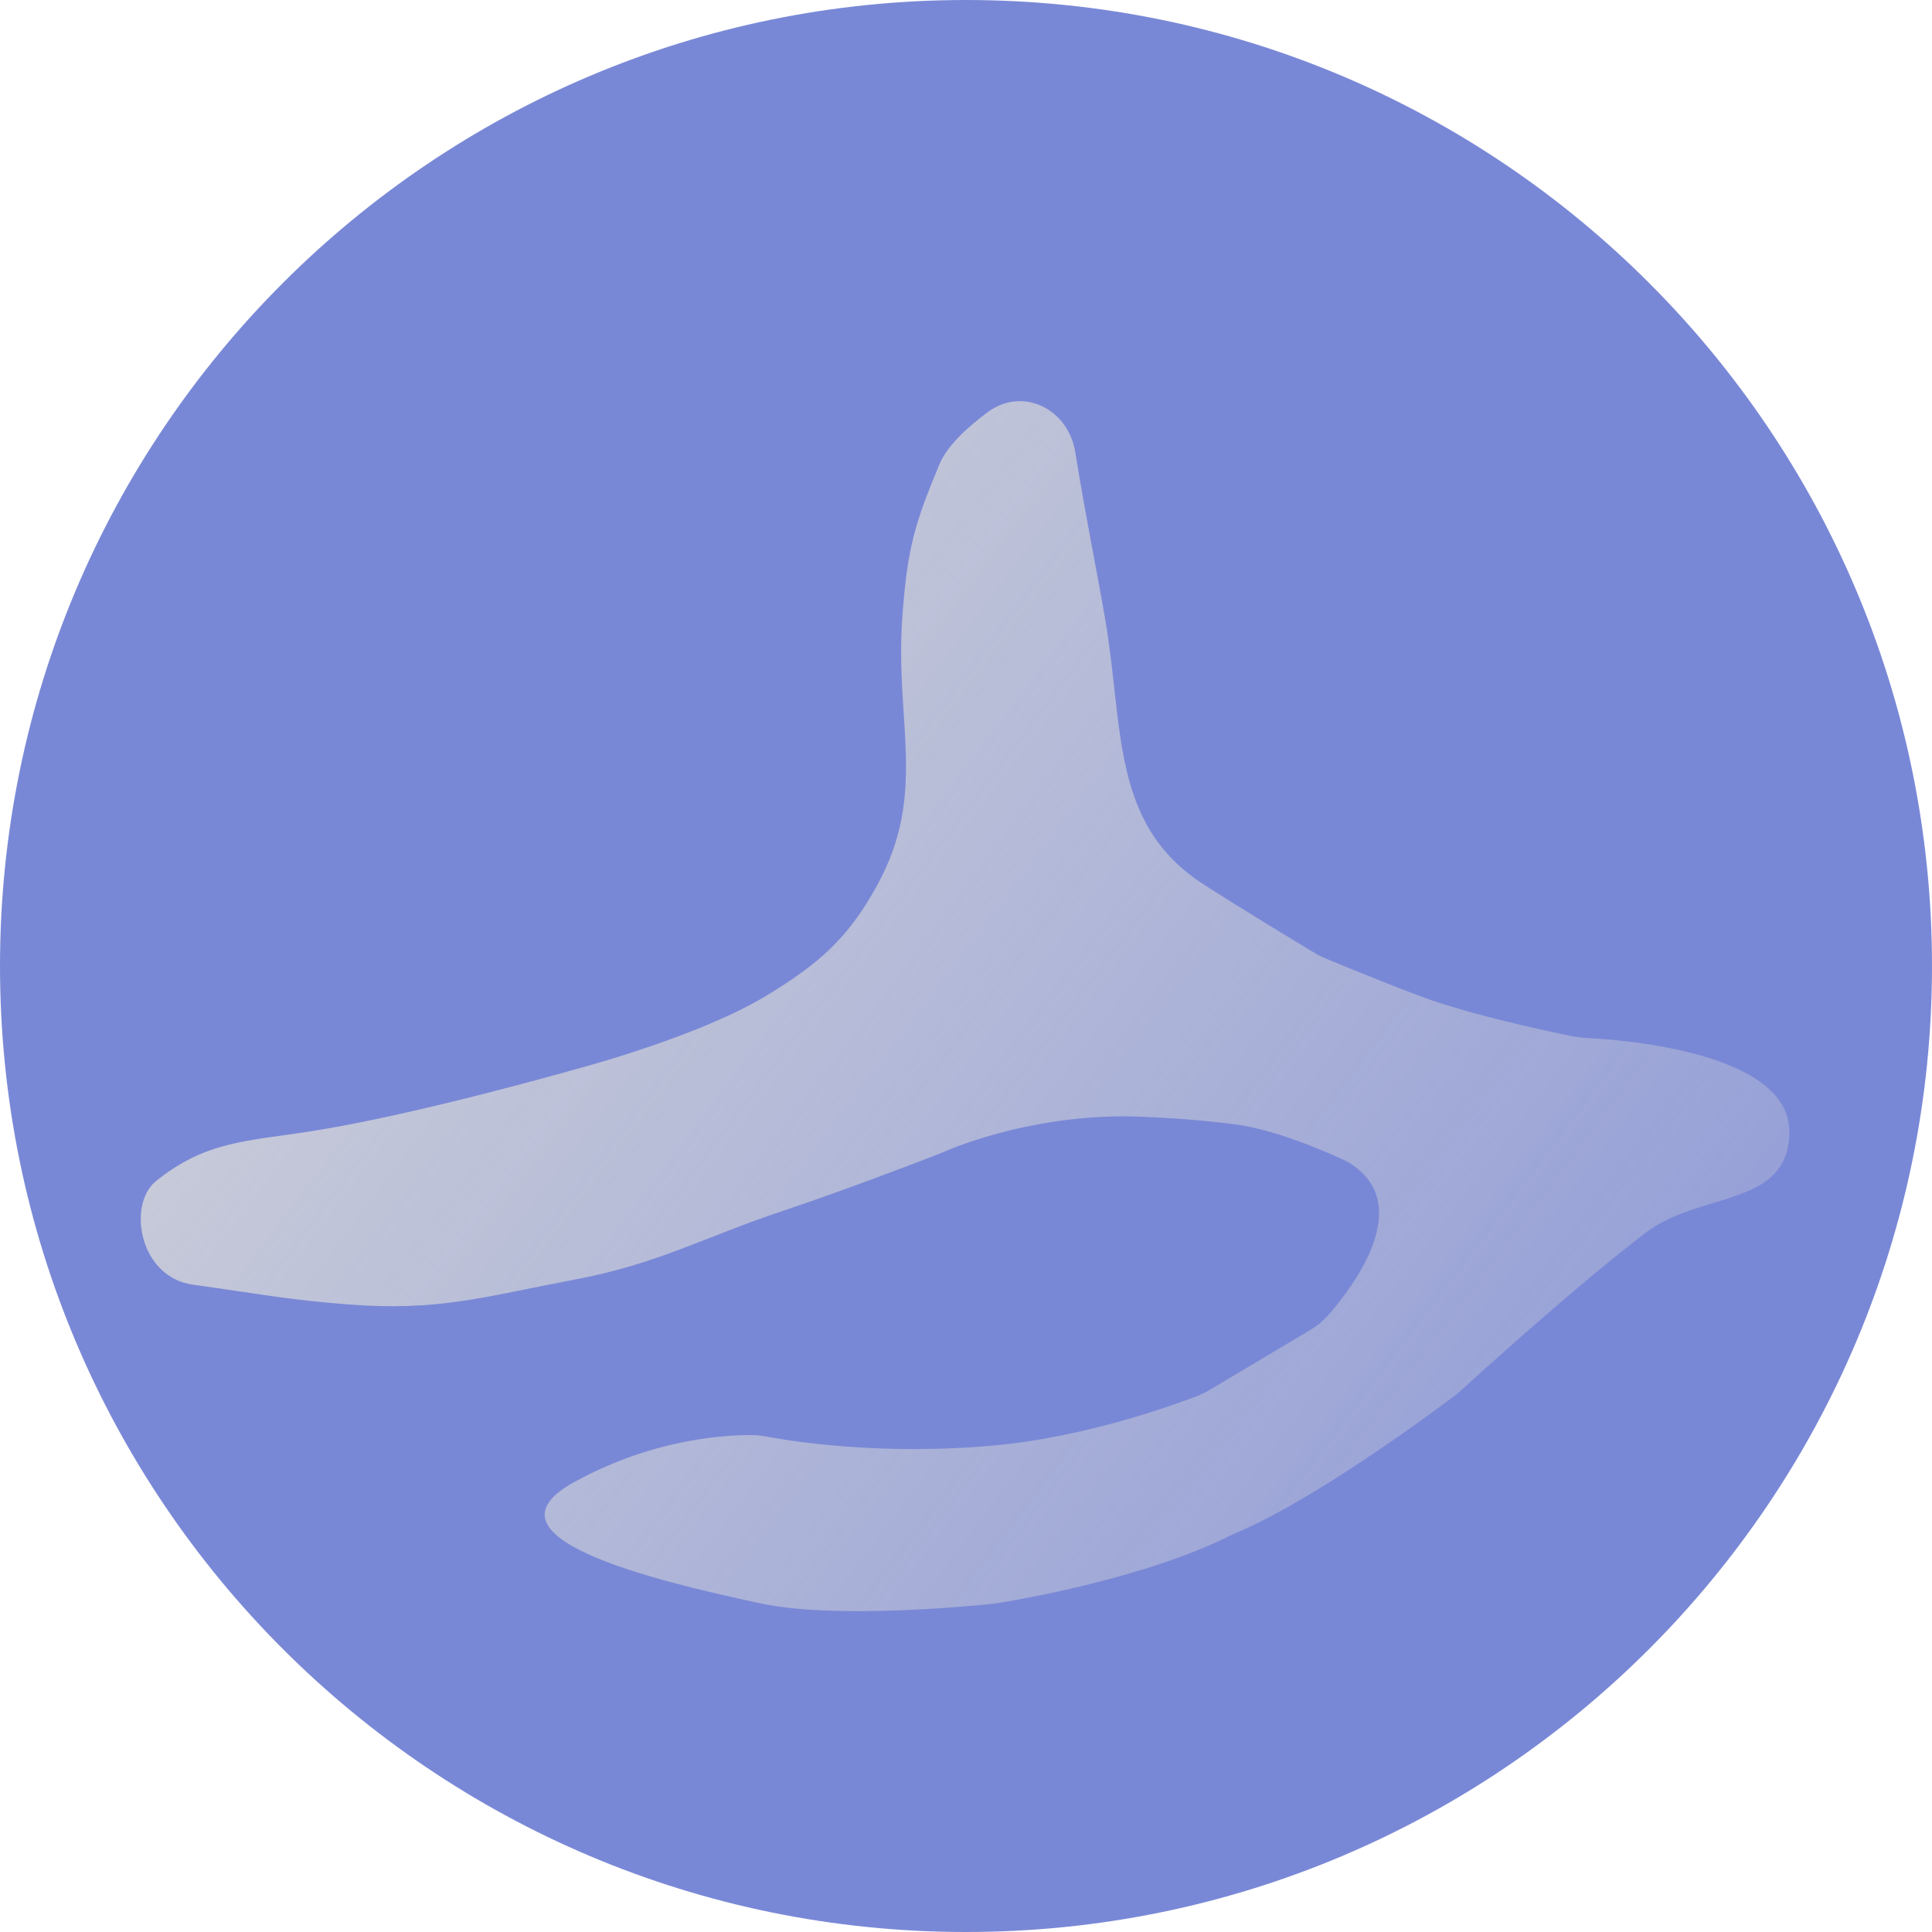
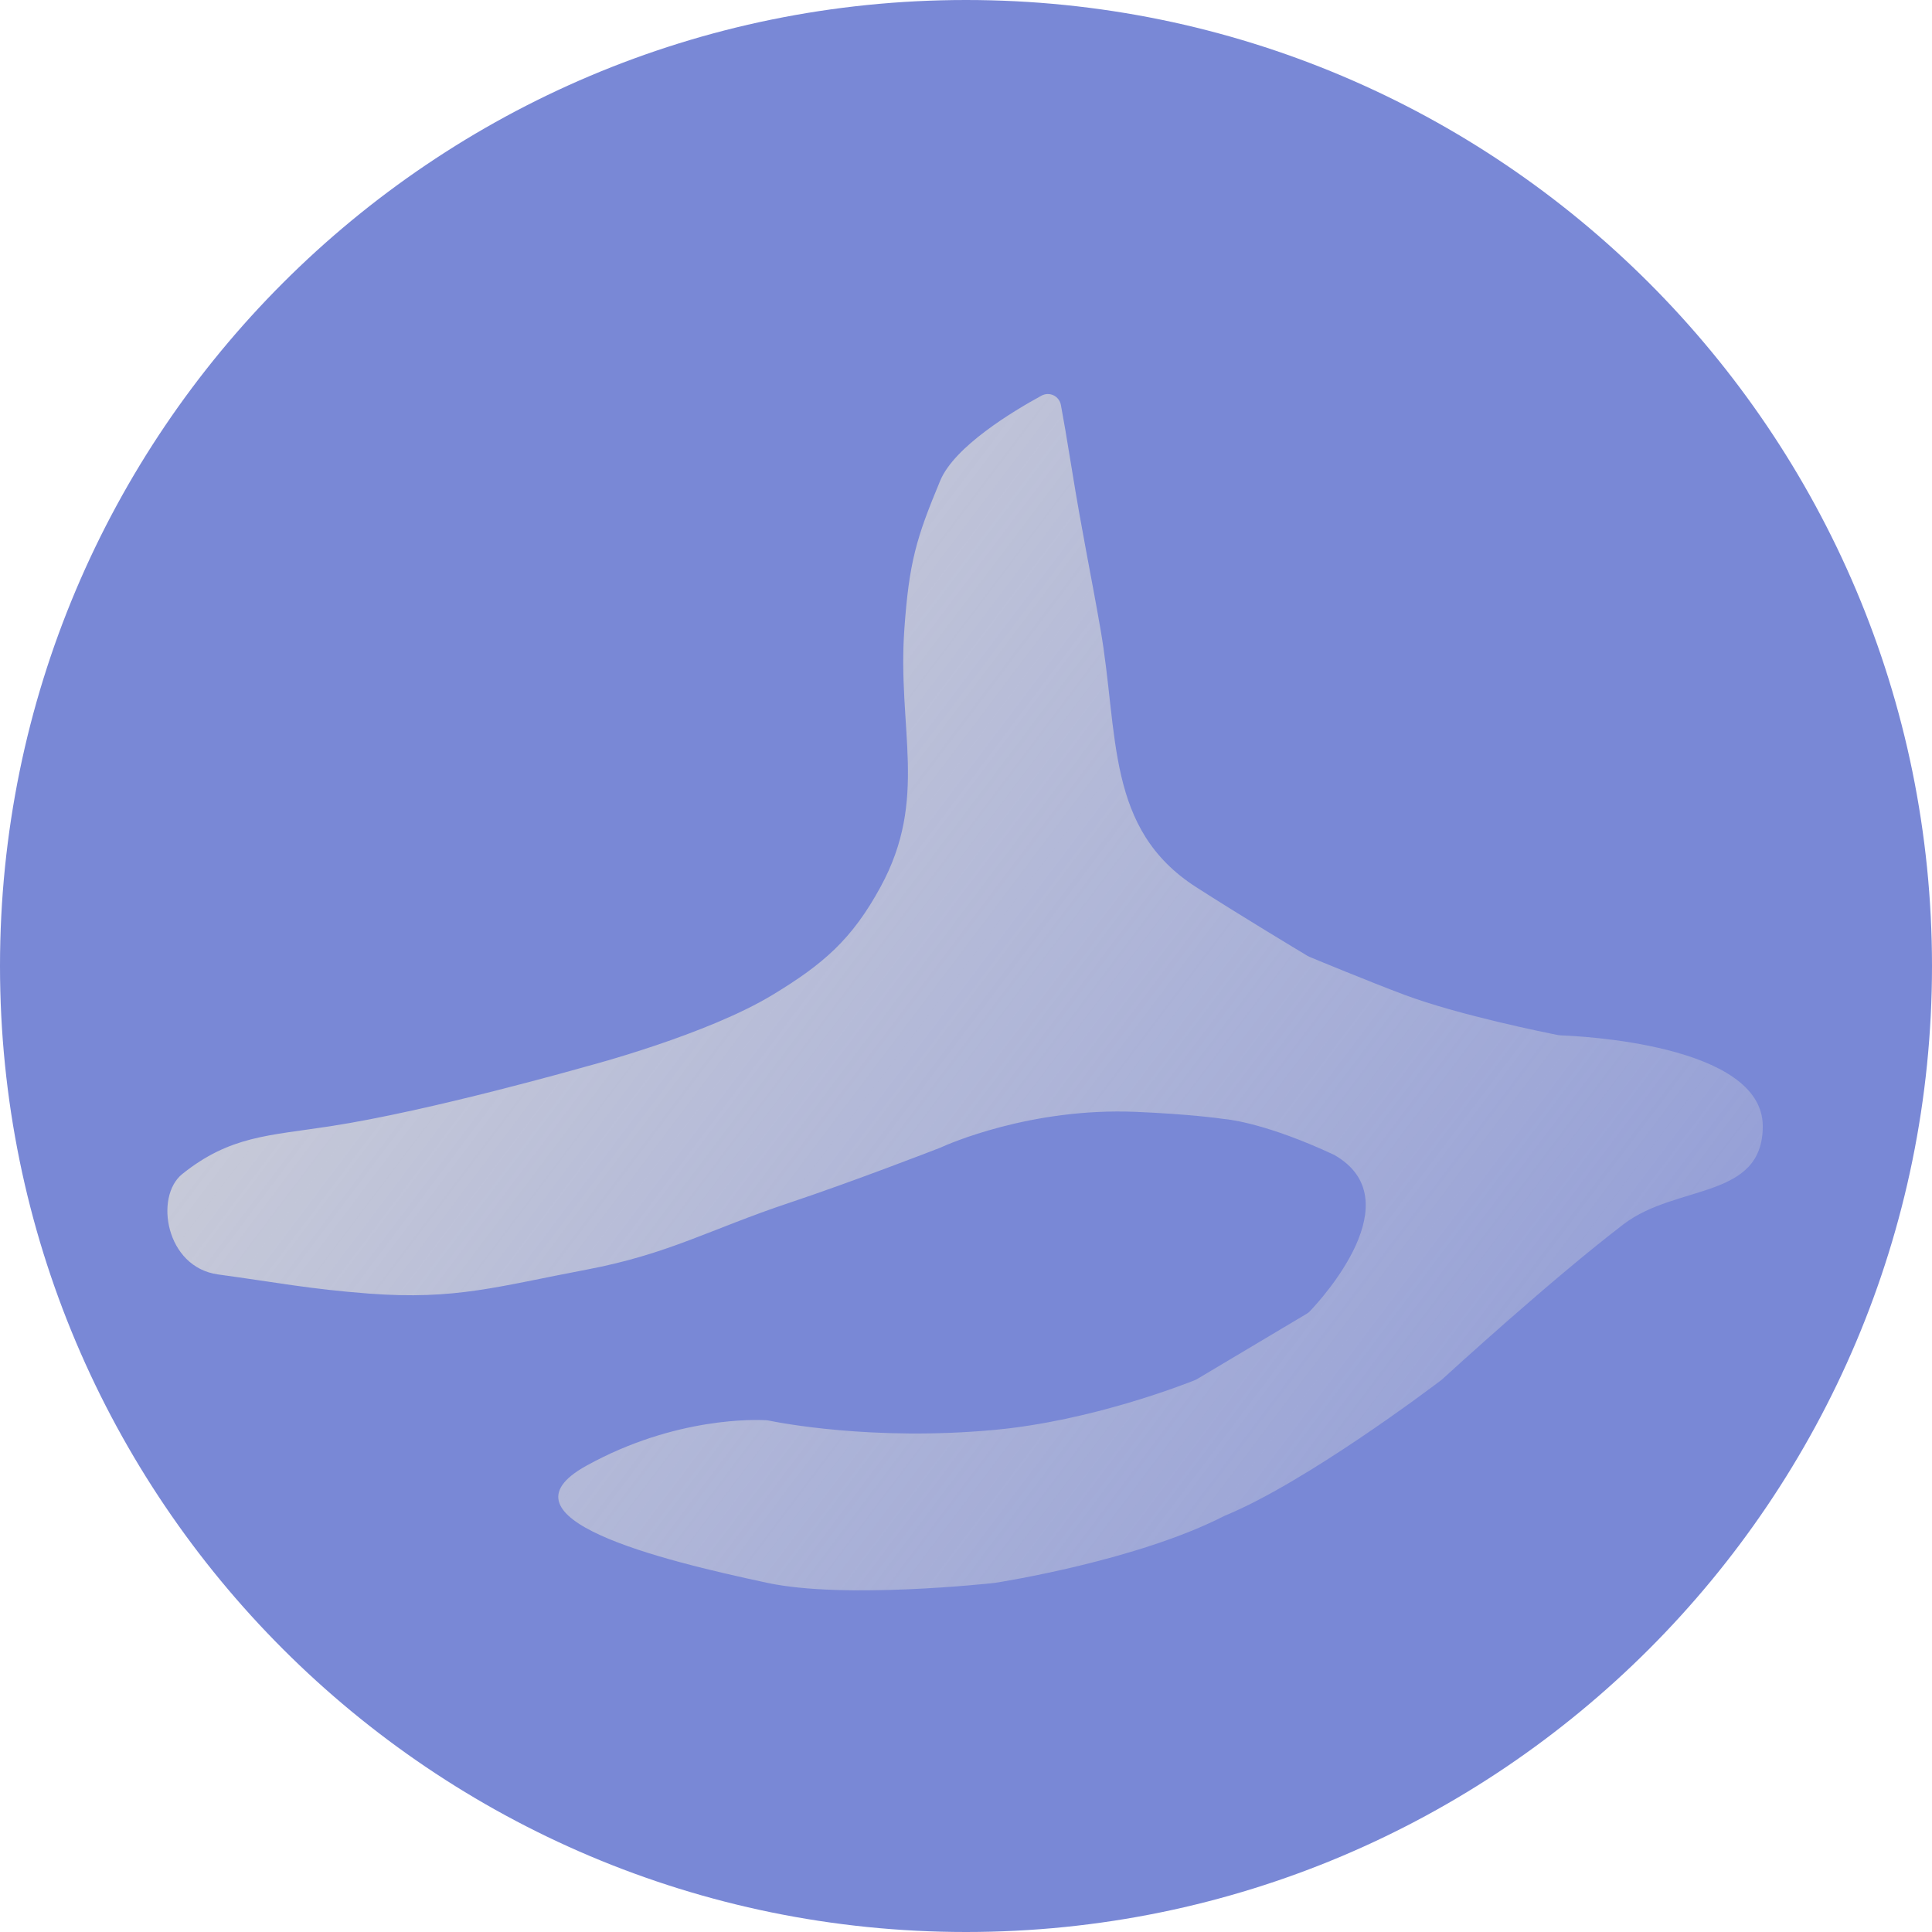
- <svg xmlns="http://www.w3.org/2000/svg" width="60" height="60" viewBox="0 0 60 60" fill="none">
-   <path d="M30 0C46.569 0 60 13.431 60 30C60 46.569 46.569 60 30 60C13.431 60 0 46.569 0 30C0 13.431 13.431 0 30 0Z" fill="#7988D6" />
-   <path d="M29.173 14.423C29.407 13.862 30.012 13.292 30.67 12.803C31.76 11.992 33.178 12.699 33.393 14.04C33.721 16.077 34.007 17.416 34.314 19.181C34.906 22.581 34.48 25.602 37.383 27.468C38.624 28.265 40.26 29.254 40.805 29.582C40.928 29.656 41.056 29.721 41.19 29.776C41.699 29.987 43.076 30.552 44.059 30.921C45.626 31.509 48.035 32.02 48.803 32.177C48.966 32.21 49.128 32.227 49.294 32.236C50.486 32.297 55.569 32.702 55.569 35.141C55.569 37.502 52.797 36.991 51.101 38.287C48.958 39.926 45.947 42.657 45.368 43.185C45.301 43.245 45.234 43.302 45.162 43.356C44.484 43.867 40.749 46.641 38.287 47.648C35.635 49.01 31.51 49.703 30.978 49.788C30.939 49.794 30.902 49.799 30.863 49.803C30.313 49.862 25.983 50.299 23.631 49.797C20.161 49.056 14.765 47.725 17.817 46.037C20.384 44.617 22.747 44.554 23.432 44.57C23.565 44.574 23.694 44.593 23.825 44.618C24.57 44.758 27.386 45.215 30.921 44.886C33.726 44.625 36.432 43.643 37.18 43.355C37.317 43.302 37.447 43.237 37.572 43.162L40.665 41.32C40.881 41.191 41.079 41.038 41.244 40.85C42.001 39.989 44.048 37.337 41.817 36.062C39.956 35.194 38.797 34.977 38.421 34.926C38.332 34.914 38.243 34.904 38.153 34.892C37.825 34.849 36.898 34.741 35.448 34.681C32.304 34.55 29.779 35.567 29.268 35.789C29.203 35.817 29.142 35.844 29.076 35.869C28.57 36.065 26.182 36.982 24.339 37.596C21.776 38.451 20.471 39.243 17.817 39.745C14.977 40.282 13.619 40.724 10.834 40.512C8.928 40.368 7.894 40.157 6 39.898C4.312 39.668 3.95 37.395 4.849 36.676C6.383 35.448 7.611 35.448 9.606 35.141C12.709 34.664 17.359 33.353 17.785 33.232C17.808 33.225 17.826 33.22 17.85 33.214C18.229 33.113 21.77 32.154 23.802 30.921C25.432 29.931 26.342 29.142 27.255 27.468C28.805 24.627 27.791 22.41 28.022 19.181C28.175 17.032 28.406 16.265 29.173 14.423Z" fill="url(#paint0_linear_22_275)" />
+ <svg xmlns="http://www.w3.org/2000/svg" width="400" height="400" viewBox="0 0 400 400" fill="none">
+   <rect width="400" height="400" rx="200" fill="#7988D6" />
+   <path d="M194.666 99.505C197.609 92.442 209.67 85.168 215.6 81.932C217.288 81.011 219.301 81.984 219.652 83.874C220.132 86.455 220.864 90.617 221.894 97.03C224.005 110.177 225.854 118.812 227.834 130.198C231.649 152.135 228.904 171.627 247.636 183.664C256.719 189.5 269.086 196.93 270.722 197.911C270.846 197.986 270.963 198.045 271.097 198.1C272.661 198.75 283.378 203.193 290.706 205.941C302.082 210.207 320.332 213.856 322.641 214.309C322.805 214.342 322.941 214.358 323.108 214.363C326.407 214.472 364.963 216.109 364.963 233.169C364.963 248.401 347.077 245.105 336.138 253.466C321.347 264.771 300.155 284.141 298.605 285.561C298.539 285.622 298.487 285.665 298.415 285.719C296.602 287.099 270.378 306.94 253.465 313.862C235.544 323.064 207.198 327.528 205.981 327.717C205.942 327.723 205.941 327.723 205.902 327.727C204.675 327.863 174.801 331.117 158.911 327.723C136.522 322.941 101.708 314.357 121.399 303.466C139.882 293.242 156.718 293.924 158.713 294.046C158.846 294.054 158.966 294.072 159.096 294.099C161.186 294.533 180.73 298.385 205.94 296.04C226.014 294.172 245.307 286.582 247.441 285.723C247.577 285.668 247.699 285.606 247.825 285.531L270.579 271.976C270.795 271.847 270.991 271.695 271.164 271.513C273.633 268.928 292.458 248.378 276.237 239.109C262.485 232.691 254.675 231.792 253.595 231.694C253.505 231.686 253.425 231.677 253.336 231.664C252.372 231.524 246.054 230.653 235.148 230.198C213.313 229.288 196.103 236.964 194.751 237.584C194.688 237.614 194.644 237.633 194.578 237.658C193.216 238.187 176.298 244.737 163.478 249.01C146.946 254.521 138.521 259.632 121.399 262.872C103.082 266.337 94.319 269.186 76.349 267.822C64.052 266.889 57.38 265.528 45.161 263.862C34.27 262.376 31.937 247.708 37.735 243.07C47.636 235.149 55.557 235.149 68.428 233.169C89.176 229.977 120.644 221.008 121.385 220.796C121.409 220.79 121.393 220.794 121.416 220.788C122.158 220.594 146.365 214.227 160.012 205.941C170.529 199.556 176.398 194.465 182.29 183.664C192.288 165.334 185.752 151.031 187.24 130.198C188.23 116.337 189.715 111.386 194.666 99.505Z" fill="url(#paint0_linear_38_2)" />
  <defs>
-     <linearGradient id="paint0_linear_22_275" x1="4.371" y1="11.431" x2="55.629" y2="50.104" gradientUnits="userSpaceOnUse">
+     <linearGradient id="paint0_linear_38_2" x1="34.653" y1="80.198" x2="365.346" y2="329.703" gradientUnits="userSpaceOnUse">
      <stop stop-color="#D9D9D9" />
      <stop offset="1" stop-color="#D9D9D9" stop-opacity="0.2" />
    </linearGradient>
  </defs>
</svg>
